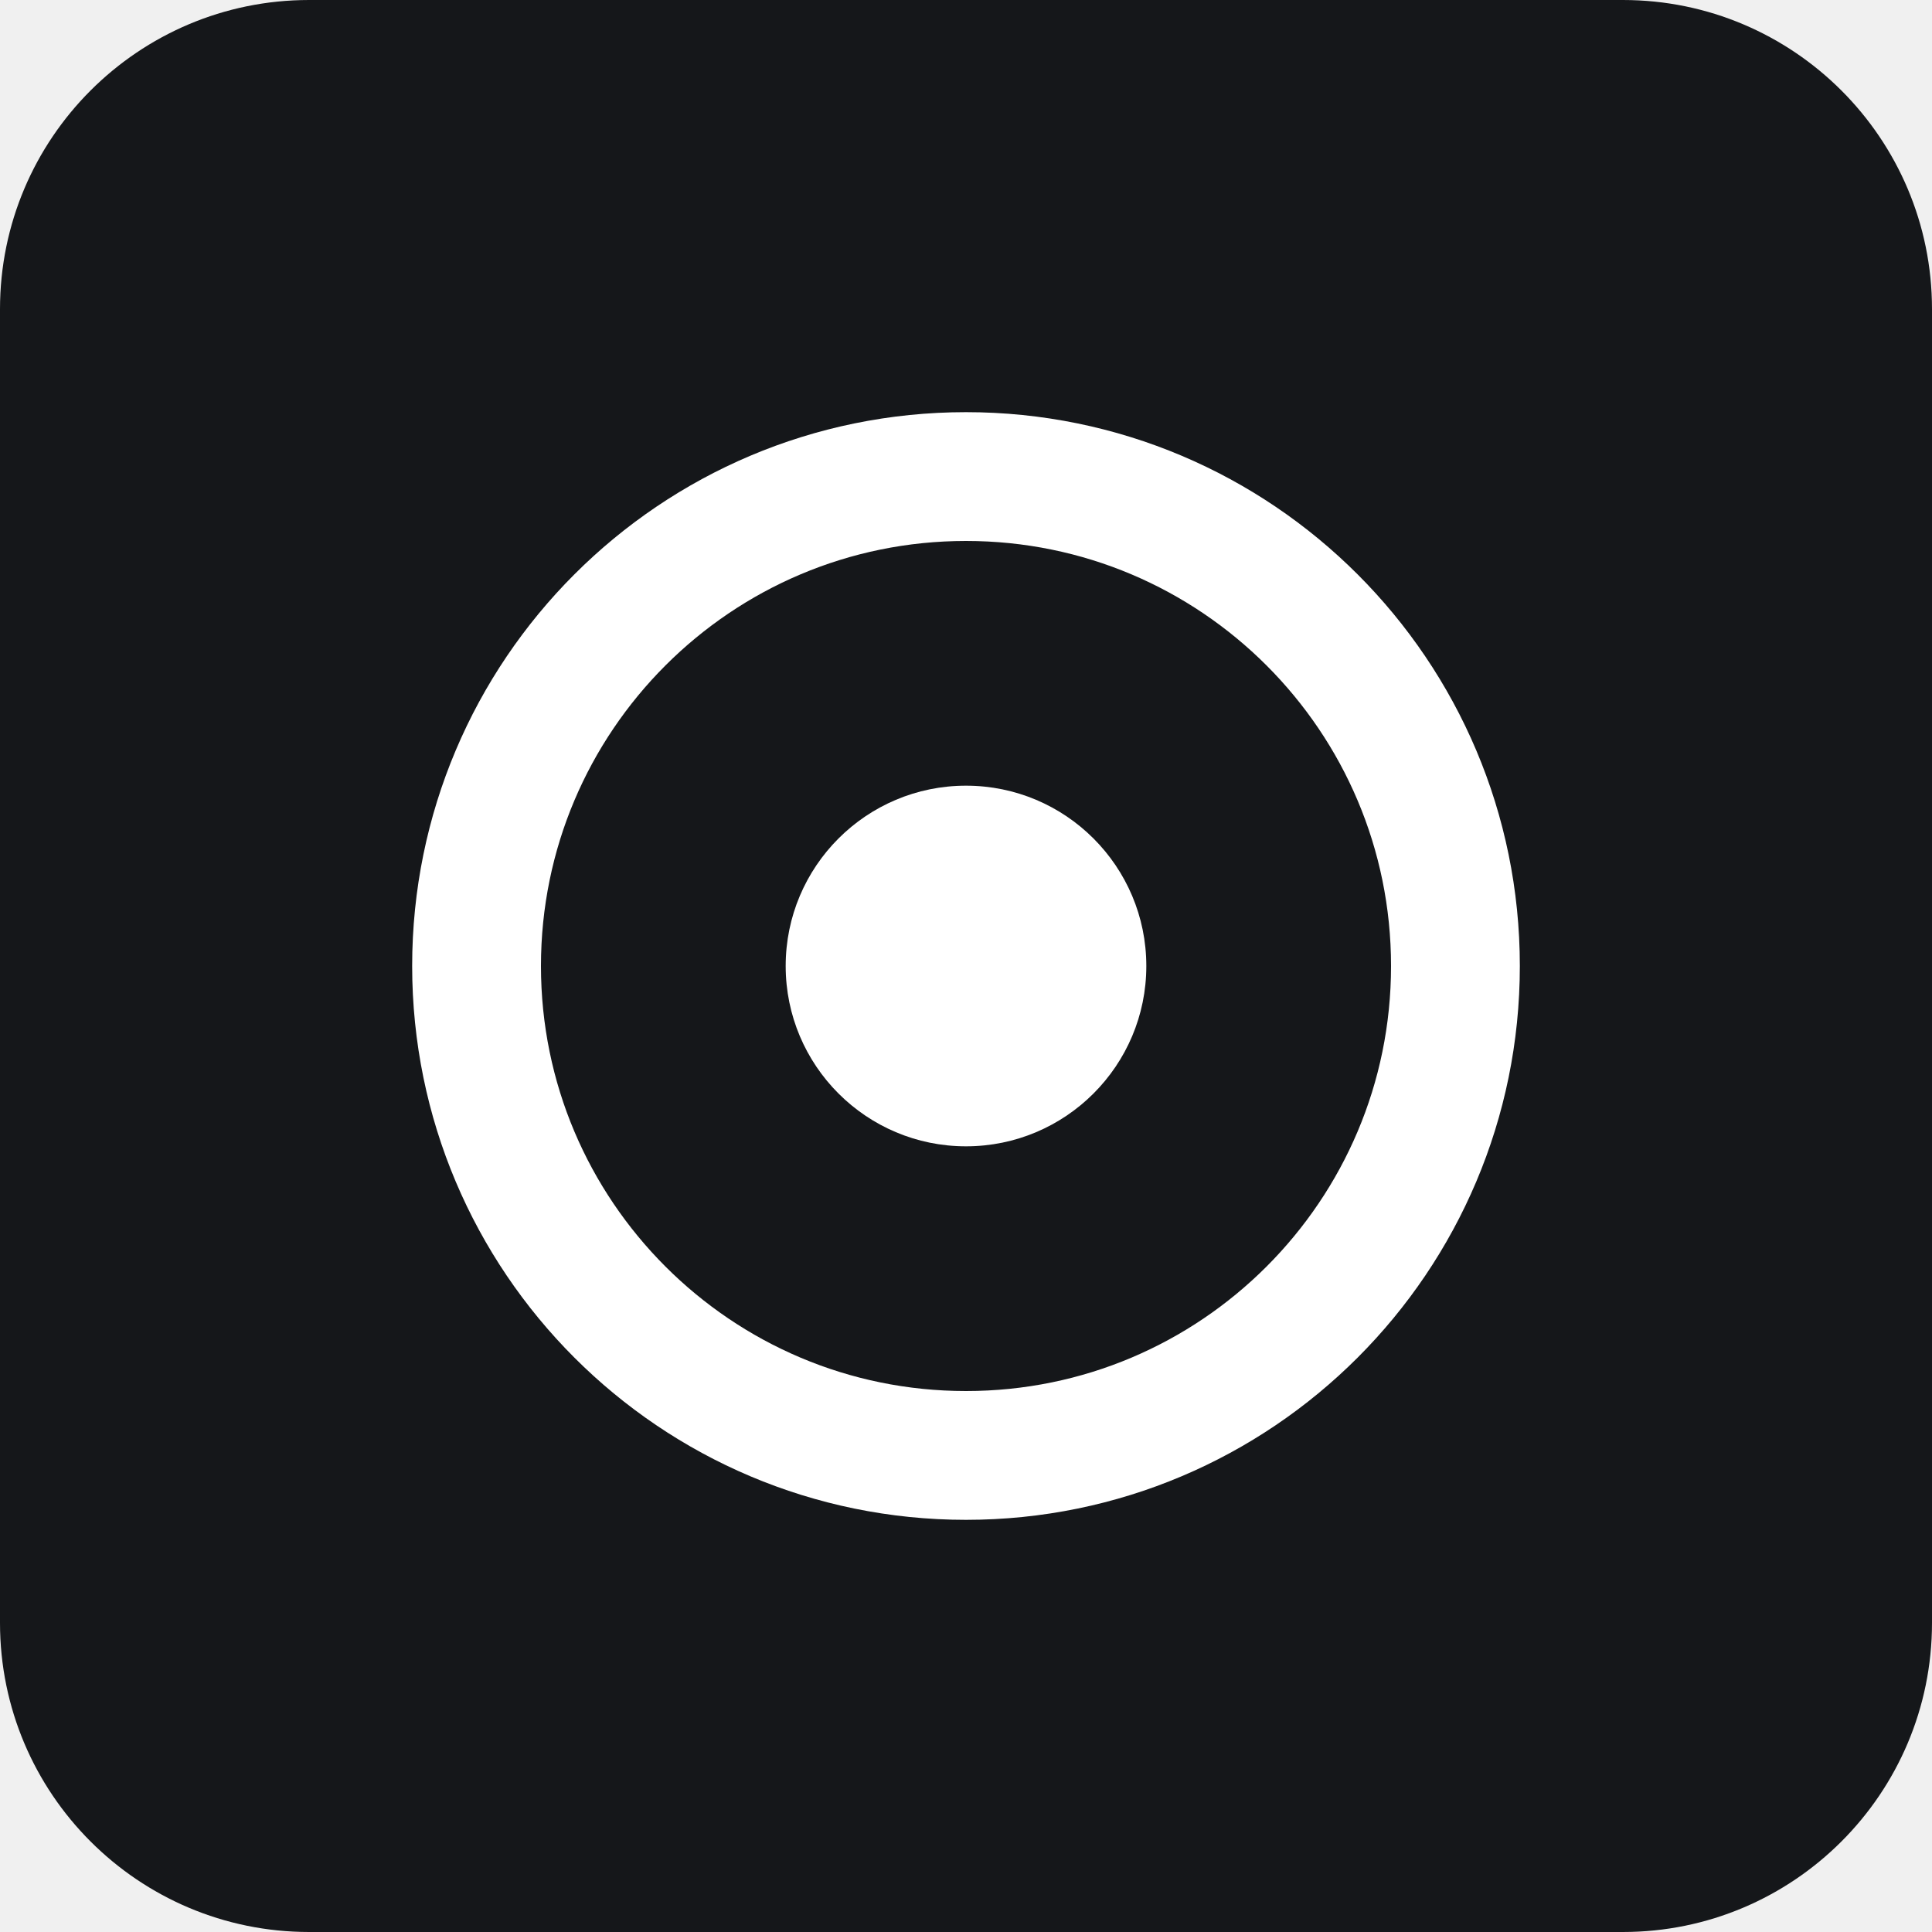
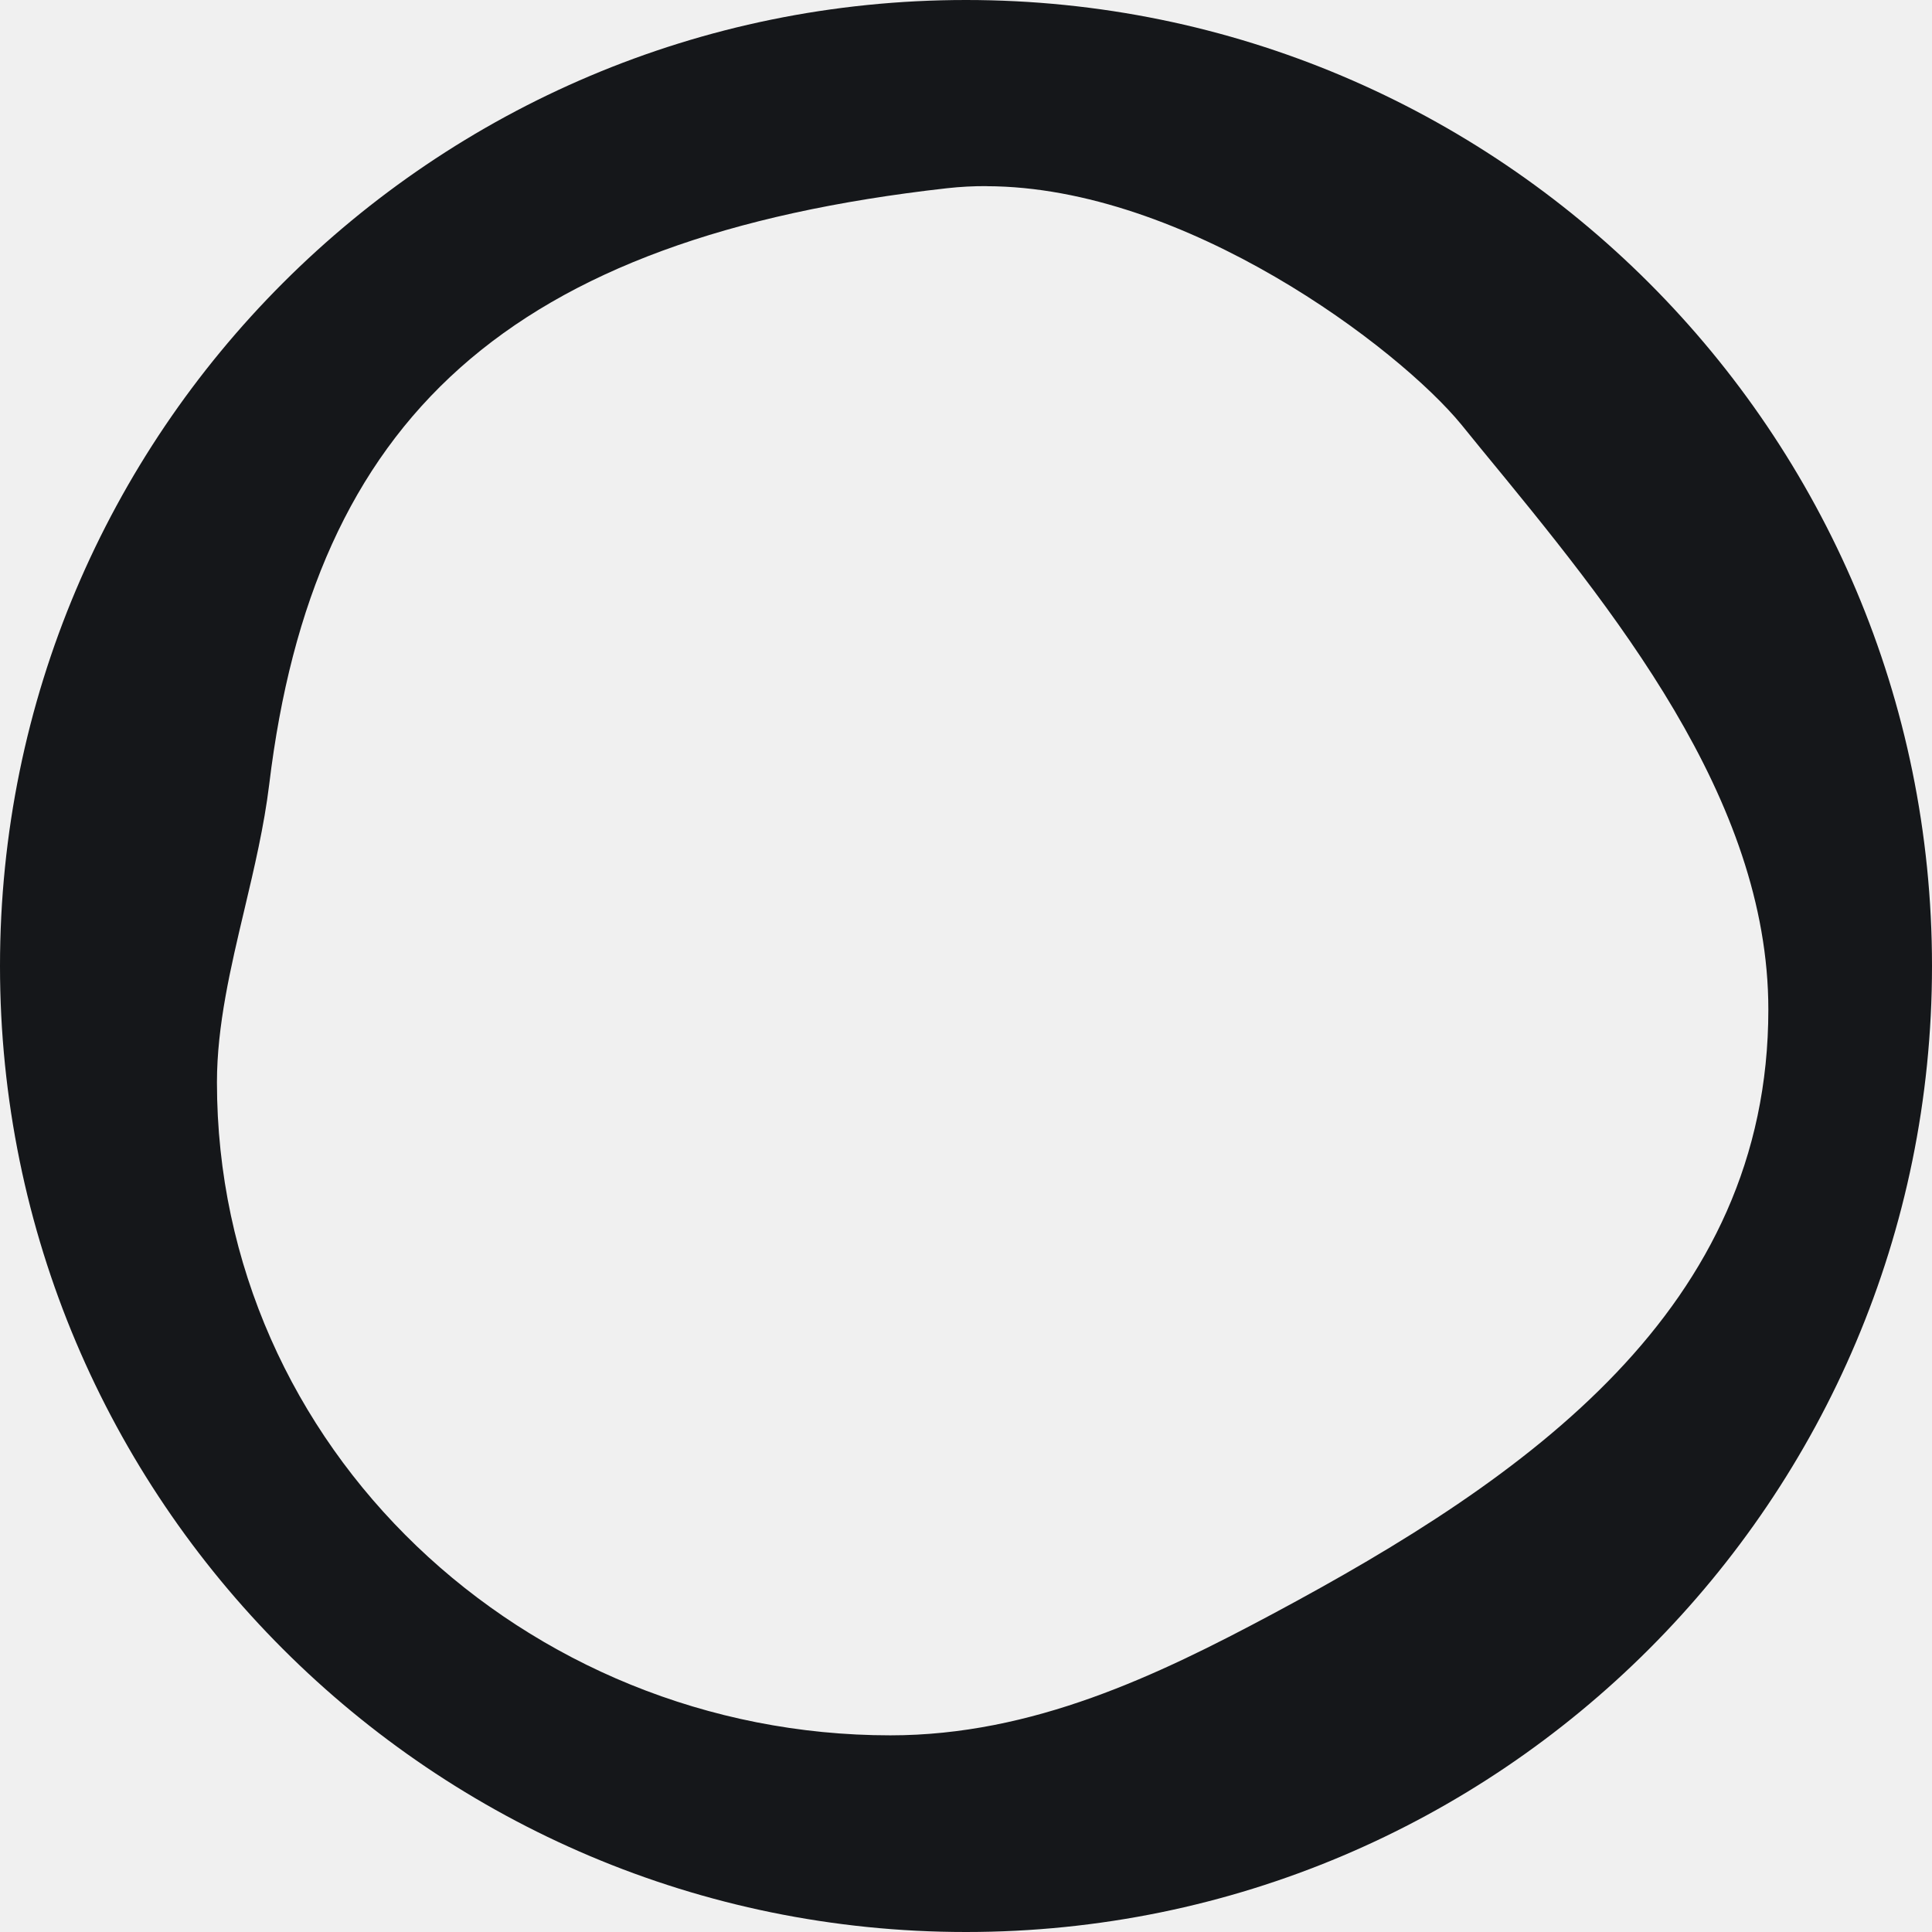
- <svg xmlns="http://www.w3.org/2000/svg" viewBox="0 0 150 150">
-   <rect width="150" height="150" rx="24" fill="#15171a" />
-   <circle cx="75" cy="75" r="38" fill="none" stroke="#fff" stroke-width="10" />
-   <circle cx="75" cy="75" r="14" fill="#fff" />
+ <svg xmlns="http://www.w3.org/2000/svg" fill="#15171A" role="img" viewBox="0 0 24 24">
+   <path d="M12 0C5.373 0 0 5.373 0 12s5.373 12 12 12 12-5.373 12-12S18.627 0 12 0zm.256 2.313c2.47.005 5.116 2.008 5.898 2.962l.244.3c1.64 1.994 3.569 4.34 3.569 6.966 0 3.719-2.98 5.808-6.158 7.508-1.433.766-2.98 1.508-4.748 1.508-4.543 0-8.366-3.569-8.366-8.112 0-.706.17-1.425.342-2.15.122-.515.244-1.033.307-1.549.548-4.539 2.967-6.795 8.422-7.408a4.29 4.29 0 01.49-.026Z" />
</svg>
